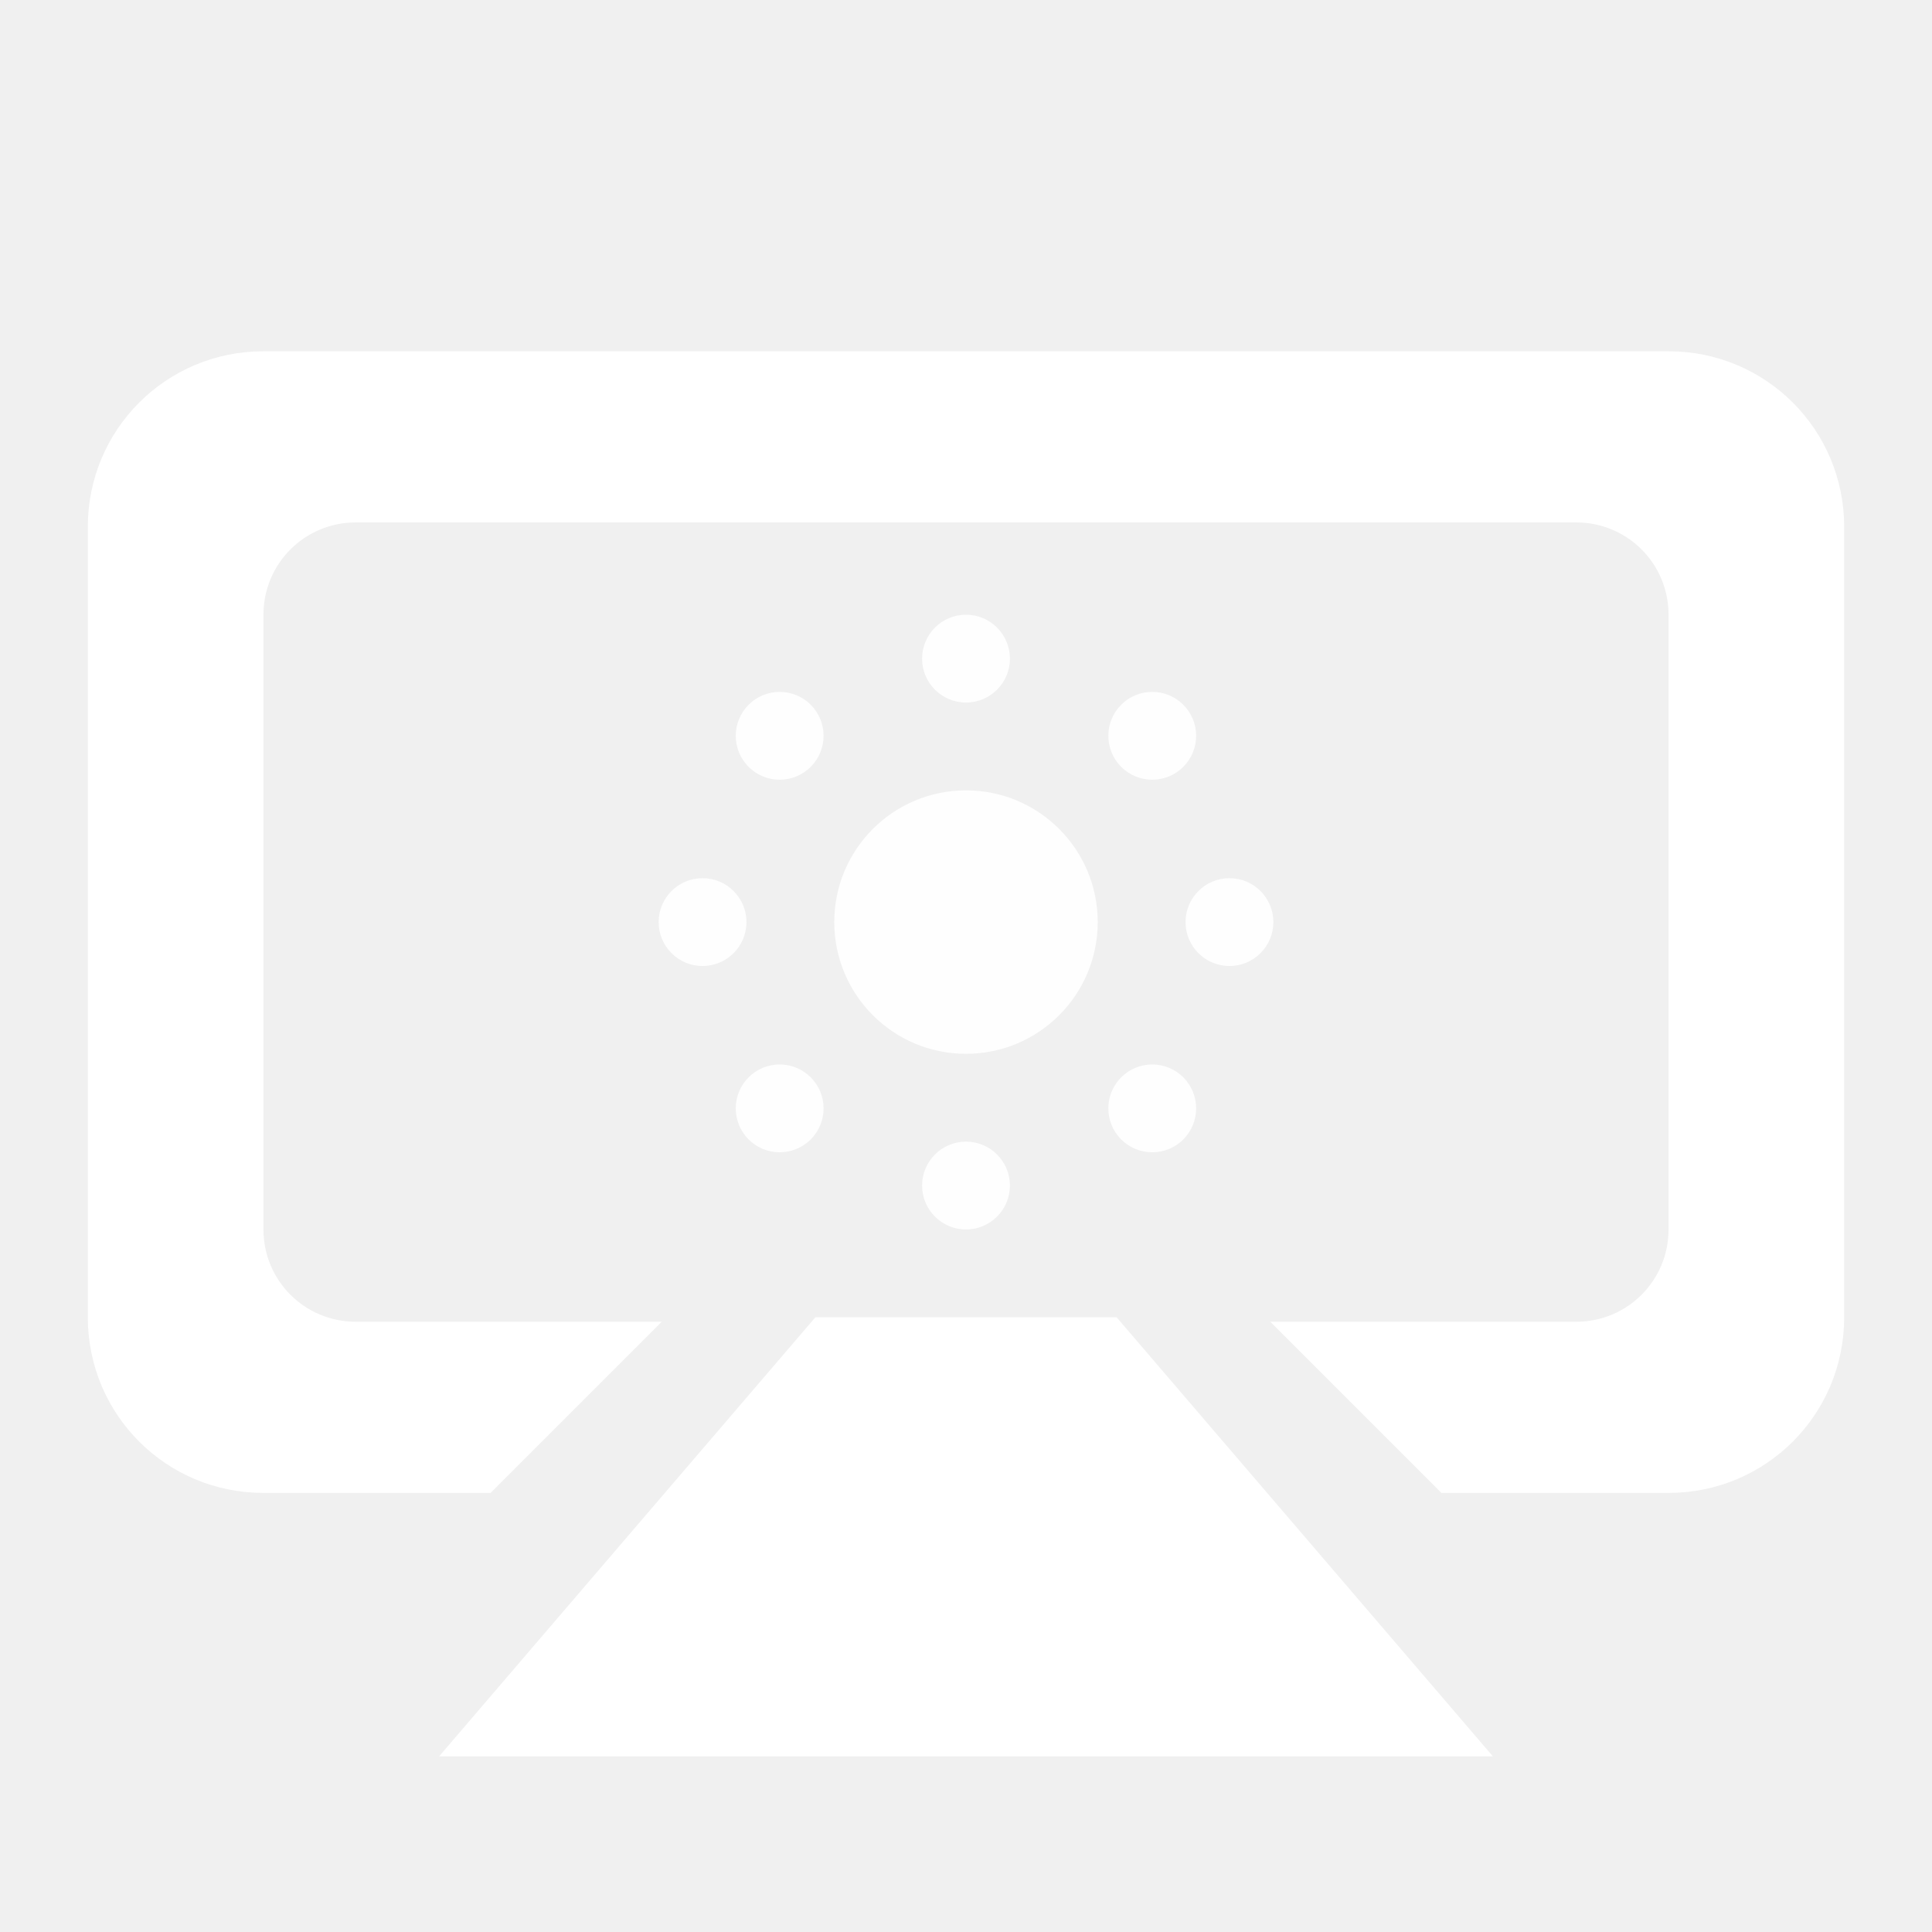
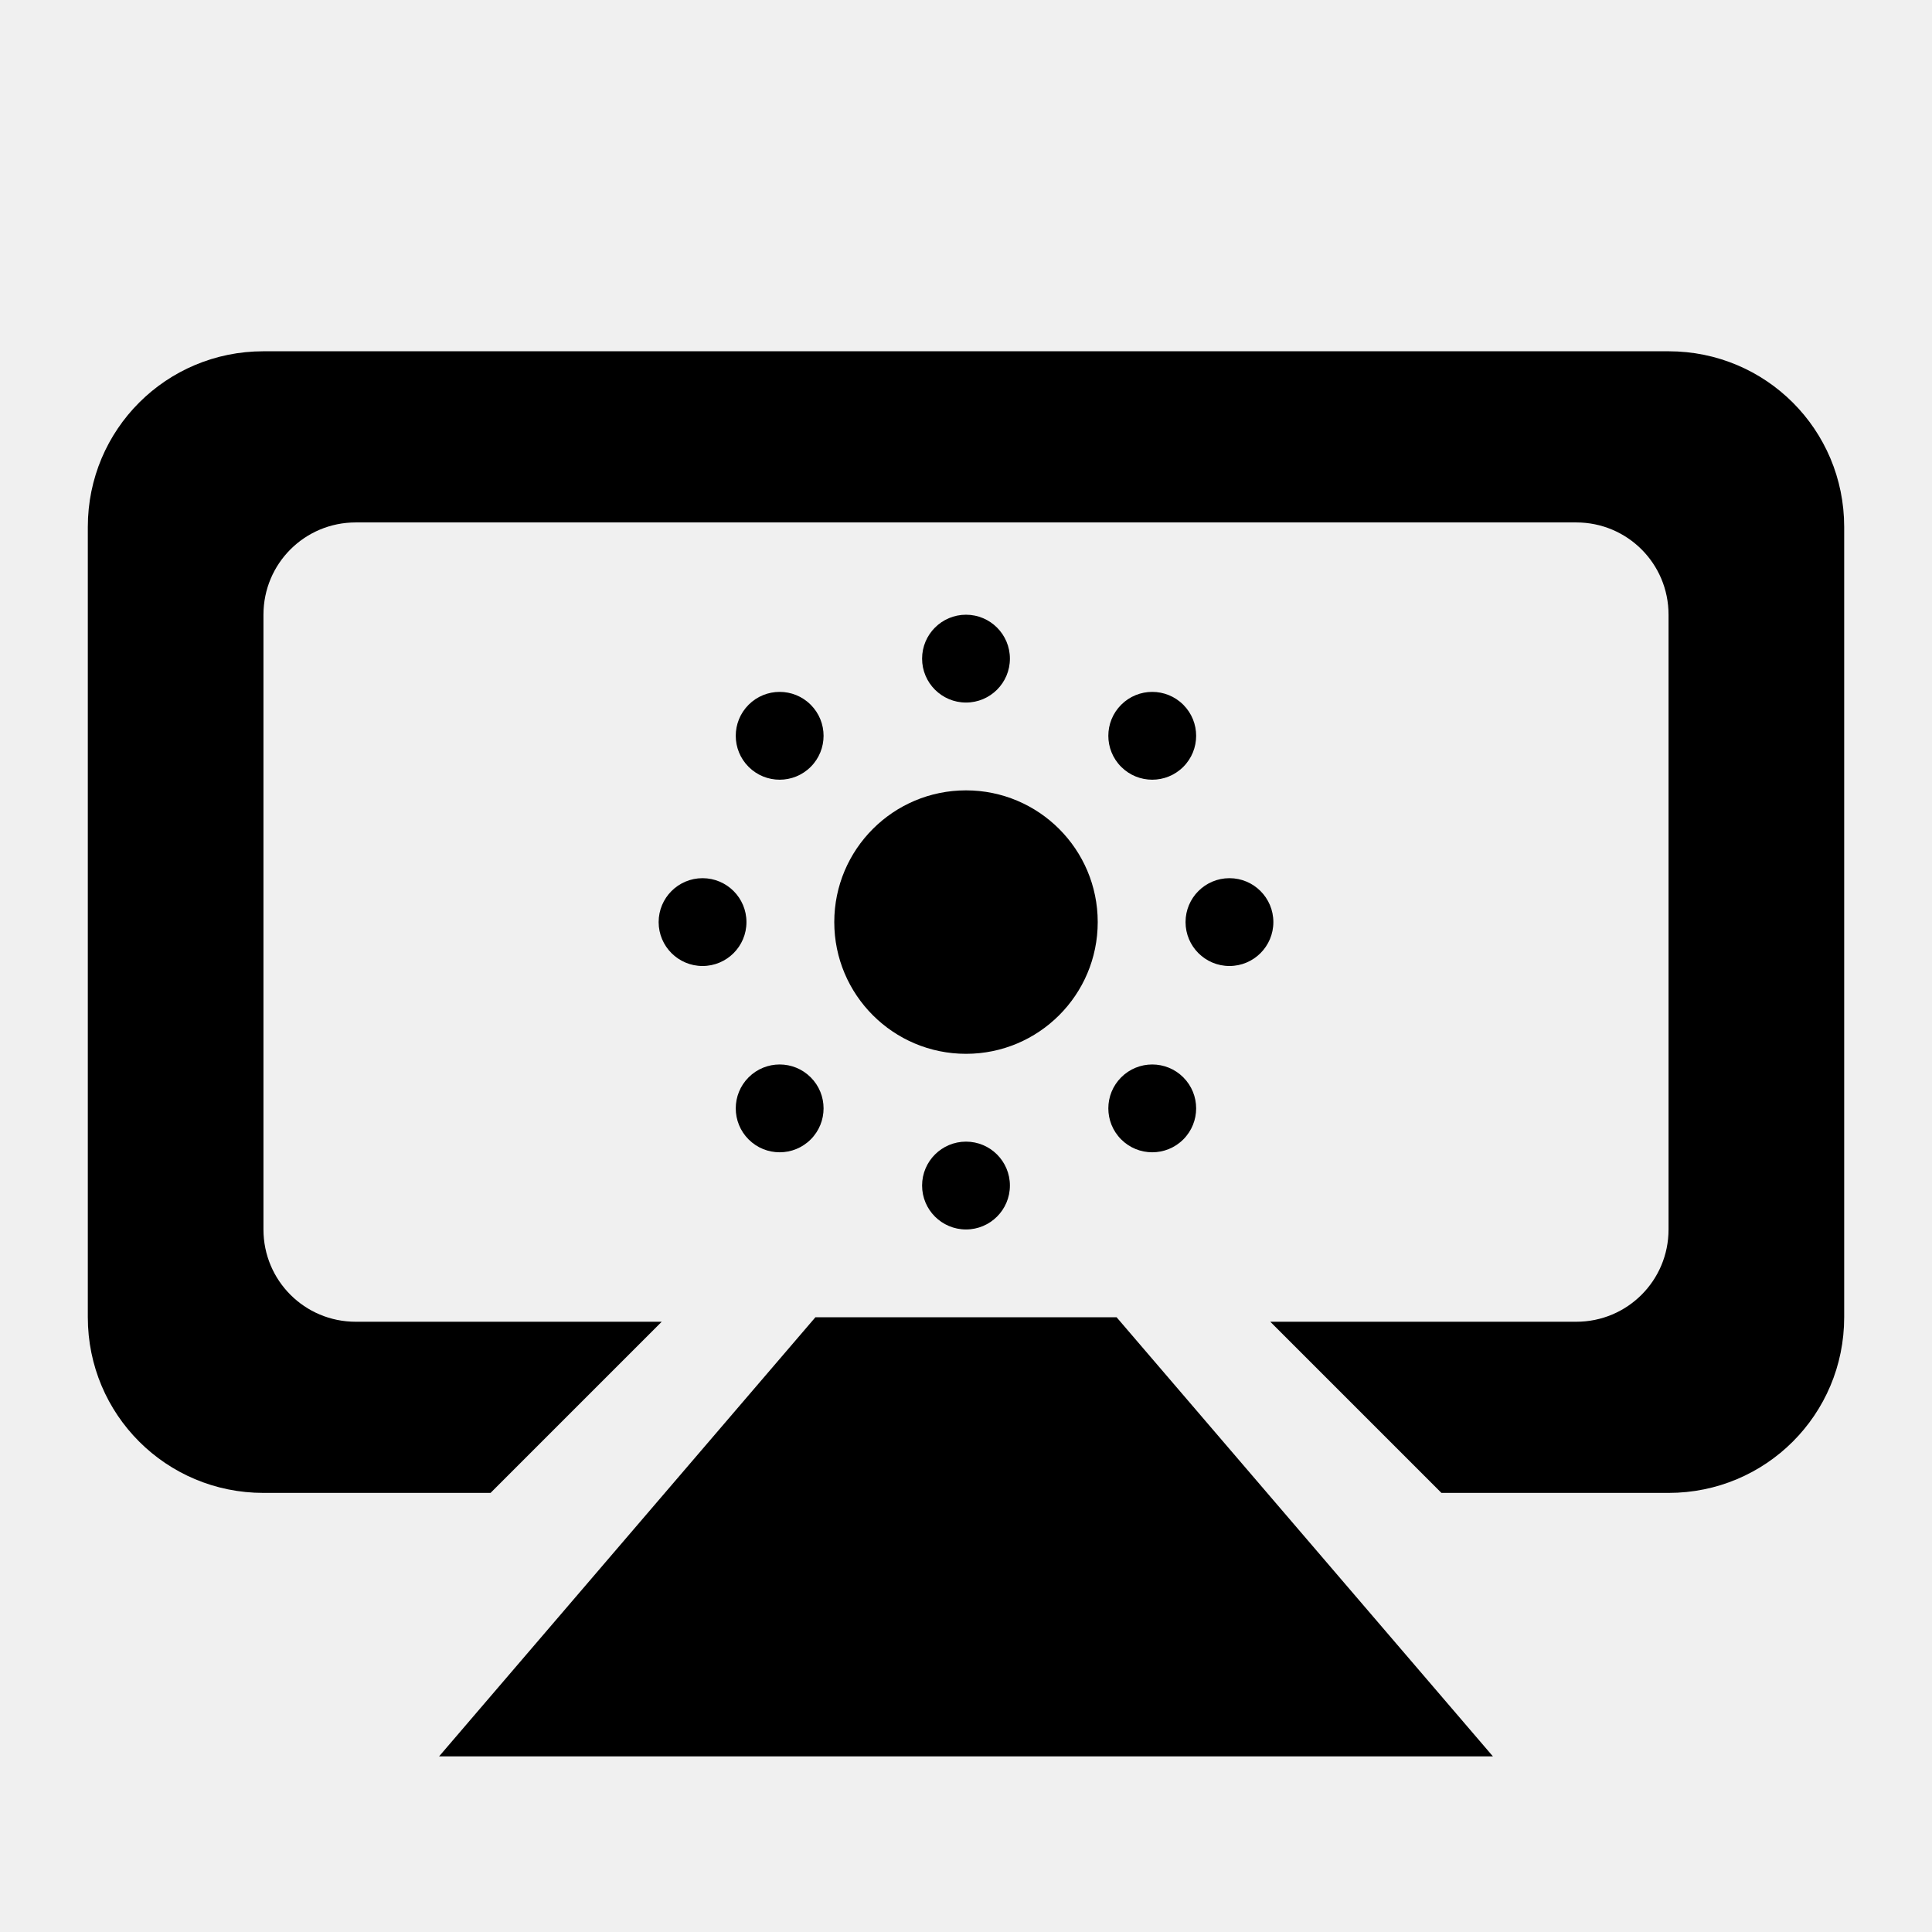
<svg xmlns="http://www.w3.org/2000/svg" id="svg" version="1.1" viewBox="0 0 22 22">
  <defs id="defs9">
    <style id="current-color-scheme" type="text/css">.ColorScheme-Text {
        color:#7B7C7E;
      }
      .ColorScheme-Background{
        color:#EFF0F1;
      }
      .ColorScheme-Highlight{
        color:#3DAEE6;
      }
      .ColorScheme-ViewText {
        color:#7B7C7E;
      }
      .ColorScheme-ViewBackground{
        color:#FCFCFC;
      }
      .ColorScheme-ViewHover {
        color:#3DAEE6;
      }
      .ColorScheme-ViewFocus{
        color:#1E92FF;
      }
      .ColorScheme-ButtonText {
        color:#7B7C7E;
      }
      .ColorScheme-ButtonBackground{
        color:#EFF0F1;
      }
      .ColorScheme-ButtonHover {
        color:#3DAEE6;
      }
      .ColorScheme-ButtonFocus{
        color:#1E92FF;
      }</style>
    <style type="text/css" id="style3">.ColorScheme-Text { color:#dedede; } .ColorScheme-Highlight { color:#5294e2; } .ColorScheme-ButtonBackground { color:#dedede; }</style>
    <style type="text/css" id="style5" />
    <style type="text/css" id="style7">.ColorScheme-Text {
            color:#232629;
        }
        .ColorScheme-Background {
            color:#eff0f1;
        }
        .ColorScheme-ViewBackground {
            color:#fcfcfc;
        }
        .ColorScheme-ButtonFocus {
            color:#3daee9;
        }
        .ColorScheme-PositiveText {
            color:#27ae60;
        }
        .ColorScheme-NeutralText {
            color:#f67400;
        }
        .ColorScheme-NegativeText {
            color:#da4453;
        }</style>
  </defs>
  <g id="22-22-video-display-brightness">
-     <g transform="translate(-39.5,1)" fill="#eaeaea" id="g945" style="fill:#fefefe;fill-opacity:1">
-       <circle cx="50.5" cy="9.5" r="1.5" id="circle927" style="fill:#fefefe;fill-opacity:1" />
-       <rect x="50" y="6" width="1" height="1" ry="0.5" id="rect929" style="fill:#fefefe;fill-opacity:1" />
-       <rect x="50" y="12" width="1" height="1" ry="0.5" id="rect931" style="fill:#fefefe;fill-opacity:1" />
-       <rect transform="rotate(45)" x="41.926" y="-32.491" width="1" height="1" ry="0.5" id="rect933" style="fill:#fefefe;fill-opacity:1" />
-       <rect transform="rotate(45)" x="41.926" y="-26.491" width="1" height="1" ry="0.5" id="rect935" style="fill:#fefefe;fill-opacity:1" />
-       <rect transform="rotate(90)" x="9" y="-54" width="1" height="1" ry="0.5" id="rect937" style="fill:#fefefe;fill-opacity:1" />
-       <rect transform="rotate(90)" x="9" y="-48" width="1" height="1" ry="0.5" id="rect939" style="fill:#fefefe;fill-opacity:1" />
-       <rect transform="rotate(-45)" x="28.491" y="38.926" width="1" height="1" ry="0.5" id="rect941" style="fill:#fefefe;fill-opacity:1" />
-       <rect transform="rotate(-45)" x="28.491" y="44.926" width="1" height="1" ry="0.5" id="rect943" style="fill:#fefefe;fill-opacity:1" />
+     <g transform="translate(-39.5,1)" fill="#eaeaea" id="g945" style="fill:#000000;fill-opacity:1">
+       <circle cx="50.5" cy="9.5" r="1.5" id="circle927" style="fill:#000000;fill-opacity:1" />
+       <rect x="50" y="6" width="1" height="1" ry="0.5" id="rect929" style="fill:#000000;fill-opacity:1" />
+       <rect x="50" y="12" width="1" height="1" ry="0.5" id="rect931" style="fill:#000000;fill-opacity:1" />
+       <rect transform="rotate(45)" x="41.926" y="-32.491" width="1" height="1" ry="0.5" id="rect933" style="fill:#000000;fill-opacity:1" />
+       <rect transform="rotate(45)" x="41.926" y="-26.491" width="1" height="1" ry="0.5" id="rect935" style="fill:#000000;fill-opacity:1" />
+       <rect transform="rotate(90)" x="9" y="-54" width="1" height="1" ry="0.5" id="rect937" style="fill:#000000;fill-opacity:1" />
+       <rect transform="rotate(90)" x="9" y="-48" width="1" height="1" ry="0.5" id="rect939" style="fill:#000000;fill-opacity:1" />
+       <rect transform="rotate(-45)" x="28.491" y="38.926" width="1" height="1" ry="0.5" id="rect941" style="fill:#000000;fill-opacity:1" />
+       <rect transform="rotate(-45)" x="28.491" y="44.926" width="1" height="1" ry="0.5" id="rect943" style="fill:#000000;fill-opacity:1" />
    </g>
    <rect id="rect23" transform="scale(-1,1)" x="-22" width="22" height="22" y="0" style="color:#bebebe;opacity:0;stroke-width:2" />
-     <path id="path1291" style="color:#31363b;fill:#ffffff;fill-opacity:1;fill-rule:evenodd;stroke:none;stroke-width:1.62px;stroke-linecap:butt;stroke-linejoin:miter;stroke-opacity:1" d="M 9.285 15 L 5 20 L 17 20 L 12.715 15 L 9.285 15 z " />
-     <path style="fill:#ffffff;fill-opacity:1;stroke-width:1.054" d="M 3,4 C 1.892,4 1,4.892 1,6 v 9 c 0,1.108 0.892,2 2,2 H 5.586 L 7.535,15.051 H 4.051 C 3.469,15.051 3,14.582 3,14 V 7 C 3,6.418 3.469,5.949 4.051,5.949 H 17.949 C 18.531,5.949 19,6.418 19,7 v 7 c 0,0.582 -0.469,1.051 -1.051,1.051 H 14.465 L 16.414,17 H 19 c 1.108,0 2,-0.892 2,-2 V 6 C 21,4.892 20.108,4 19,4 Z M 10.363,15.051 8.414,17 h 5.172 l -1.949,-1.949 z" id="rect1293" />
+     <path id="path1291" style="color:#31363b;fill:#000000;fill-opacity:1;fill-rule:evenodd;stroke:none;stroke-width:1.62px;stroke-linecap:butt;stroke-linejoin:miter;stroke-opacity:1" d="M 9.285 15 L 5 20 L 17 20 L 12.715 15 L 9.285 15 z " />
+     <path style="fill:#000000;fill-opacity:1;stroke-width:1.054" d="M 3,4 C 1.892,4 1,4.892 1,6 v 9 c 0,1.108 0.892,2 2,2 H 5.586 L 7.535,15.051 H 4.051 C 3.469,15.051 3,14.582 3,14 V 7 C 3,6.418 3.469,5.949 4.051,5.949 H 17.949 C 18.531,5.949 19,6.418 19,7 v 7 c 0,0.582 -0.469,1.051 -1.051,1.051 H 14.465 L 16.414,17 H 19 c 1.108,0 2,-0.892 2,-2 V 6 C 21,4.892 20.108,4 19,4 Z M 10.363,15.051 8.414,17 h 5.172 l -1.949,-1.949 z" id="rect1293" />
  </g>
  <g id="video-display-brightness">
    <rect x="-5" y="-34" width="32" height="32" fill-opacity="0" id="rect13" />
-     <g transform="translate(-42.5)" fill="#eaeaea" id="g1102" style="fill:#fefefe;fill-opacity:1">
-       <g transform="translate(-0.5)" id="g1084" style="fill:#fefefe;fill-opacity:1">
-         <path d="m 55.23,-22.733 a 3,3 0 0 1 0.27,1.233 3,3 0 0 1 -3,3 3,3 0 0 1 -1.23,-0.267 3,3 0 0 0 2.731,1.767 3,3 0 0 0 3,-3 3,3 0 0 0 -1.77,-2.733 z" id="path1080" style="fill:#fefefe;fill-opacity:1" />
-         <path style="color:#000000;font-style:normal;font-variant:normal;font-weight:normal;font-stretch:normal;font-size:medium;line-height:normal;font-family:sans-serif;font-variant-ligatures:normal;font-variant-position:normal;font-variant-caps:normal;font-variant-numeric:normal;font-variant-alternates:normal;font-variant-east-asian:normal;font-feature-settings:normal;font-variation-settings:normal;text-indent:0;text-align:start;text-decoration:none;text-decoration-line:none;text-decoration-style:solid;text-decoration-color:#000000;letter-spacing:normal;word-spacing:normal;text-transform:none;writing-mode:lr-tb;direction:ltr;text-orientation:mixed;dominant-baseline:auto;baseline-shift:baseline;text-anchor:start;white-space:normal;shape-padding:0;shape-margin:0;inline-size:0;clip-rule:nonzero;display:inline;overflow:visible;visibility:visible;opacity:1;isolation:auto;mix-blend-mode:normal;color-interpolation:sRGB;color-interpolation-filters:linearRGB;solid-color:#000000;solid-opacity:1;vector-effect:none;fill:#fefefe;fill-opacity:1;fill-rule:nonzero;stroke:none;stroke-width:1;stroke-linecap:butt;stroke-linejoin:miter;stroke-miterlimit:4;stroke-dasharray:none;stroke-dashoffset:0;stroke-opacity:1;color-rendering:auto;image-rendering:auto;shape-rendering:auto;text-rendering:auto;enable-background:accumulate;stop-color:#000000;stop-opacity:1" d="m 54,-23 c -1.657,0 -3,1.343 -3,3 0,1.657 1.343,3 3,3 1.657,0 3,-1.343 3,-3 0,-1.657 -1.343,-3 -3,-3 z m 0,0.75 c 1.243,0 2.25,1.007 2.25,2.25 0,1.243 -1.007,2.25 -2.25,2.25 -1.243,0 -2.25,-1.007 -2.25,-2.25 0,-1.243 1.007,-2.25 2.25,-2.25 z" id="path1082" />
+     <g transform="translate(-42.5)" fill="#eaeaea" id="g1102" style="fill:#000000;fill-opacity:1">
+       <g transform="translate(-0.5)" id="g1084" style="fill:#000000;fill-opacity:1">
+         <path d="m 55.23,-22.733 a 3,3 0 0 1 0.27,1.233 3,3 0 0 1 -3,3 3,3 0 0 1 -1.23,-0.267 3,3 0 0 0 2.731,1.767 3,3 0 0 0 3,-3 3,3 0 0 0 -1.77,-2.733 z" id="path1080" style="fill:#000000;fill-opacity:1" />
+         <path style="color:#000000;font-style:normal;font-variant:normal;font-weight:normal;font-stretch:normal;font-size:medium;line-height:normal;font-family:sans-serif;font-variant-ligatures:normal;font-variant-position:normal;font-variant-caps:normal;font-variant-numeric:normal;font-variant-alternates:normal;font-variant-east-asian:normal;font-feature-settings:normal;font-variation-settings:normal;text-indent:0;text-align:start;text-decoration:none;text-decoration-line:none;text-decoration-style:solid;text-decoration-color:#000000;letter-spacing:normal;word-spacing:normal;text-transform:none;writing-mode:lr-tb;direction:ltr;text-orientation:mixed;dominant-baseline:auto;baseline-shift:baseline;text-anchor:start;white-space:normal;shape-padding:0;shape-margin:0;inline-size:0;clip-rule:nonzero;display:inline;overflow:visible;visibility:visible;opacity:1;isolation:auto;mix-blend-mode:normal;color-interpolation:sRGB;color-interpolation-filters:linearRGB;solid-color:#000000;solid-opacity:1;vector-effect:none;fill:#000000;fill-opacity:1;fill-rule:nonzero;stroke:none;stroke-width:1;stroke-linecap:butt;stroke-linejoin:miter;stroke-miterlimit:4;stroke-dasharray:none;stroke-dashoffset:0;stroke-opacity:1;color-rendering:auto;image-rendering:auto;shape-rendering:auto;text-rendering:auto;enable-background:accumulate;stop-color:#000000;stop-opacity:1" d="m 54,-23 c -1.657,0 -3,1.343 -3,3 0,1.657 1.343,3 3,3 1.657,0 3,-1.343 3,-3 0,-1.657 -1.343,-3 -3,-3 z m 0,0.75 c 1.243,0 2.25,1.007 2.25,2.25 0,1.243 -1.007,2.25 -2.25,2.25 -1.243,0 -2.25,-1.007 -2.25,-2.25 0,-1.243 1.007,-2.25 2.25,-2.25 z" id="path1082" />
      </g>
-       <path style="color:#000000;font-style:normal;font-variant:normal;font-weight:normal;font-stretch:normal;font-size:medium;line-height:normal;font-family:sans-serif;font-variant-ligatures:normal;font-variant-position:normal;font-variant-caps:normal;font-variant-numeric:normal;font-variant-alternates:normal;font-variant-east-asian:normal;font-feature-settings:normal;font-variation-settings:normal;text-indent:0;text-align:start;text-decoration:none;text-decoration-line:none;text-decoration-style:solid;text-decoration-color:#000000;letter-spacing:normal;word-spacing:normal;text-transform:none;writing-mode:lr-tb;direction:ltr;text-orientation:mixed;dominant-baseline:auto;baseline-shift:baseline;text-anchor:start;white-space:normal;shape-padding:0;shape-margin:0;inline-size:0;clip-rule:nonzero;display:inline;overflow:visible;visibility:visible;opacity:1;isolation:auto;mix-blend-mode:normal;color-interpolation:sRGB;color-interpolation-filters:linearRGB;solid-color:#000000;solid-opacity:1;vector-effect:none;fill:#fefefe;fill-opacity:1;fill-rule:nonzero;stroke:none;stroke-width:1;stroke-linecap:butt;stroke-linejoin:miter;stroke-miterlimit:4;stroke-dasharray:none;stroke-dashoffset:0;stroke-opacity:1;color-rendering:auto;image-rendering:auto;shape-rendering:auto;text-rendering:auto;enable-background:accumulate;stop-color:#000000;stop-opacity:1" d="m 53.5,-26 c 0.277,0 0.5,0.223 0.5,0.5 v 1 c 0,0.277 -0.223,0.5 -0.5,0.5 -0.277,0 -0.5,-0.223 -0.5,-0.5 v -1 c 0,-0.277 0.223,-0.5 0.5,-0.5 z" id="path1086" />
-       <path style="color:#000000;font-style:normal;font-variant:normal;font-weight:normal;font-stretch:normal;font-size:medium;line-height:normal;font-family:sans-serif;font-variant-ligatures:normal;font-variant-position:normal;font-variant-caps:normal;font-variant-numeric:normal;font-variant-alternates:normal;font-variant-east-asian:normal;font-feature-settings:normal;font-variation-settings:normal;text-indent:0;text-align:start;text-decoration:none;text-decoration-line:none;text-decoration-style:solid;text-decoration-color:#000000;letter-spacing:normal;word-spacing:normal;text-transform:none;writing-mode:lr-tb;direction:ltr;text-orientation:mixed;dominant-baseline:auto;baseline-shift:baseline;text-anchor:start;white-space:normal;shape-padding:0;shape-margin:0;inline-size:0;clip-rule:nonzero;display:inline;overflow:visible;visibility:visible;opacity:1;isolation:auto;mix-blend-mode:normal;color-interpolation:sRGB;color-interpolation-filters:linearRGB;solid-color:#000000;solid-opacity:1;vector-effect:none;fill:#fefefe;fill-opacity:1;fill-rule:nonzero;stroke:none;stroke-width:1;stroke-linecap:butt;stroke-linejoin:miter;stroke-miterlimit:4;stroke-dasharray:none;stroke-dashoffset:0;stroke-opacity:1;color-rendering:auto;image-rendering:auto;shape-rendering:auto;text-rendering:auto;enable-background:accumulate;stop-color:#000000;stop-opacity:1" d="m 53.5,-16 c 0.277,0 0.5,0.223 0.5,0.5 v 1 c 0,0.277 -0.223,0.5 -0.5,0.5 -0.277,0 -0.5,-0.223 -0.5,-0.5 v -1 c 0,-0.277 0.223,-0.5 0.5,-0.5 z" id="path1088" />
-       <path style="color:#000000;font-style:normal;font-variant:normal;font-weight:normal;font-stretch:normal;font-size:medium;line-height:normal;font-family:sans-serif;font-variant-ligatures:normal;font-variant-position:normal;font-variant-caps:normal;font-variant-numeric:normal;font-variant-alternates:normal;font-variant-east-asian:normal;font-feature-settings:normal;font-variation-settings:normal;text-indent:0;text-align:start;text-decoration:none;text-decoration-line:none;text-decoration-style:solid;text-decoration-color:#000000;letter-spacing:normal;word-spacing:normal;text-transform:none;writing-mode:lr-tb;direction:ltr;text-orientation:mixed;dominant-baseline:auto;baseline-shift:baseline;text-anchor:start;white-space:normal;shape-padding:0;shape-margin:0;inline-size:0;clip-rule:nonzero;display:inline;overflow:visible;visibility:visible;opacity:1;isolation:auto;mix-blend-mode:normal;color-interpolation:sRGB;color-interpolation-filters:linearRGB;solid-color:#000000;solid-opacity:1;vector-effect:none;fill:#fefefe;fill-opacity:1;fill-rule:nonzero;stroke:none;stroke-width:1;stroke-linecap:butt;stroke-linejoin:miter;stroke-miterlimit:4;stroke-dasharray:none;stroke-dashoffset:0;stroke-opacity:1;color-rendering:auto;image-rendering:auto;shape-rendering:auto;text-rendering:auto;enable-background:accumulate;stop-color:#000000;stop-opacity:1" d="m 23.688,-57.972 c 0.277,0 0.5,0.223 0.5,0.5 v 1 c 0,0.277 -0.223,0.5 -0.5,0.5 -0.277,0 -0.5,-0.223 -0.5,-0.5 v -1 c 0,-0.277 0.223,-0.5 0.5,-0.5 z" id="path1090" transform="rotate(45)" />
-       <path style="color:#000000;font-style:normal;font-variant:normal;font-weight:normal;font-stretch:normal;font-size:medium;line-height:normal;font-family:sans-serif;font-variant-ligatures:normal;font-variant-position:normal;font-variant-caps:normal;font-variant-numeric:normal;font-variant-alternates:normal;font-variant-east-asian:normal;font-feature-settings:normal;font-variation-settings:normal;text-indent:0;text-align:start;text-decoration:none;text-decoration-line:none;text-decoration-style:solid;text-decoration-color:#000000;letter-spacing:normal;word-spacing:normal;text-transform:none;writing-mode:lr-tb;direction:ltr;text-orientation:mixed;dominant-baseline:auto;baseline-shift:baseline;text-anchor:start;white-space:normal;shape-padding:0;shape-margin:0;inline-size:0;clip-rule:nonzero;display:inline;overflow:visible;visibility:visible;opacity:1;isolation:auto;mix-blend-mode:normal;color-interpolation:sRGB;color-interpolation-filters:linearRGB;solid-color:#000000;solid-opacity:1;vector-effect:none;fill:#fefefe;fill-opacity:1;fill-rule:nonzero;stroke:none;stroke-width:1;stroke-linecap:butt;stroke-linejoin:miter;stroke-miterlimit:4;stroke-dasharray:none;stroke-dashoffset:0;stroke-opacity:1;color-rendering:auto;image-rendering:auto;shape-rendering:auto;text-rendering:auto;enable-background:accumulate;stop-color:#000000;stop-opacity:1" d="m 23.688,-47.972 c 0.277,0 0.5,0.223 0.5,0.5 v 1 c 0,0.277 -0.223,0.5 -0.5,0.5 -0.277,0 -0.5,-0.223 -0.5,-0.5 v -1 c 0,-0.277 0.223,-0.5 0.5,-0.5 z" id="path1092" transform="rotate(45)" />
-       <path style="color:#000000;font-style:normal;font-variant:normal;font-weight:normal;font-stretch:normal;font-size:medium;line-height:normal;font-family:sans-serif;font-variant-ligatures:normal;font-variant-position:normal;font-variant-caps:normal;font-variant-numeric:normal;font-variant-alternates:normal;font-variant-east-asian:normal;font-feature-settings:normal;font-variation-settings:normal;text-indent:0;text-align:start;text-decoration:none;text-decoration-line:none;text-decoration-style:solid;text-decoration-color:#000000;letter-spacing:normal;word-spacing:normal;text-transform:none;writing-mode:lr-tb;direction:ltr;text-orientation:mixed;dominant-baseline:auto;baseline-shift:baseline;text-anchor:start;white-space:normal;shape-padding:0;shape-margin:0;inline-size:0;clip-rule:nonzero;display:inline;overflow:visible;visibility:visible;opacity:1;isolation:auto;mix-blend-mode:normal;color-interpolation:sRGB;color-interpolation-filters:linearRGB;solid-color:#000000;solid-opacity:1;vector-effect:none;fill:#fefefe;fill-opacity:1;fill-rule:nonzero;stroke:none;stroke-width:1;stroke-linecap:butt;stroke-linejoin:miter;stroke-miterlimit:4;stroke-dasharray:none;stroke-dashoffset:0;stroke-opacity:1;color-rendering:auto;image-rendering:auto;shape-rendering:auto;text-rendering:auto;enable-background:accumulate;stop-color:#000000;stop-opacity:1" d="m -20,-59.5 c 0.277,0 0.5,0.223 0.5,0.5 v 1 c 0,0.277 -0.223,0.5 -0.5,0.5 -0.277,0 -0.5,-0.223 -0.5,-0.5 v -1 c 0,-0.277 0.223,-0.5 0.5,-0.5 z" id="path1094" transform="rotate(90)" />
-       <path style="color:#000000;font-style:normal;font-variant:normal;font-weight:normal;font-stretch:normal;font-size:medium;line-height:normal;font-family:sans-serif;font-variant-ligatures:normal;font-variant-position:normal;font-variant-caps:normal;font-variant-numeric:normal;font-variant-alternates:normal;font-variant-east-asian:normal;font-feature-settings:normal;font-variation-settings:normal;text-indent:0;text-align:start;text-decoration:none;text-decoration-line:none;text-decoration-style:solid;text-decoration-color:#000000;letter-spacing:normal;word-spacing:normal;text-transform:none;writing-mode:lr-tb;direction:ltr;text-orientation:mixed;dominant-baseline:auto;baseline-shift:baseline;text-anchor:start;white-space:normal;shape-padding:0;shape-margin:0;inline-size:0;clip-rule:nonzero;display:inline;overflow:visible;visibility:visible;opacity:1;isolation:auto;mix-blend-mode:normal;color-interpolation:sRGB;color-interpolation-filters:linearRGB;solid-color:#000000;solid-opacity:1;vector-effect:none;fill:#fefefe;fill-opacity:1;fill-rule:nonzero;stroke:none;stroke-width:1;stroke-linecap:butt;stroke-linejoin:miter;stroke-miterlimit:4;stroke-dasharray:none;stroke-dashoffset:0;stroke-opacity:1;color-rendering:auto;image-rendering:auto;shape-rendering:auto;text-rendering:auto;enable-background:accumulate;stop-color:#000000;stop-opacity:1" d="m -20,-49.5 c 0.277,0 0.5,0.223 0.5,0.5 v 1 c 0,0.277 -0.223,0.5 -0.5,0.5 -0.277,0 -0.5,-0.223 -0.5,-0.5 v -1 c 0,-0.277 0.223,-0.5 0.5,-0.5 z" id="path1096" transform="rotate(90)" />
-       <path style="color:#000000;font-style:normal;font-variant:normal;font-weight:normal;font-stretch:normal;font-size:medium;line-height:normal;font-family:sans-serif;font-variant-ligatures:normal;font-variant-position:normal;font-variant-caps:normal;font-variant-numeric:normal;font-variant-alternates:normal;font-variant-east-asian:normal;font-feature-settings:normal;font-variation-settings:normal;text-indent:0;text-align:start;text-decoration:none;text-decoration-line:none;text-decoration-style:solid;text-decoration-color:#000000;letter-spacing:normal;word-spacing:normal;text-transform:none;writing-mode:lr-tb;direction:ltr;text-orientation:mixed;dominant-baseline:auto;baseline-shift:baseline;text-anchor:start;white-space:normal;shape-padding:0;shape-margin:0;inline-size:0;clip-rule:nonzero;display:inline;overflow:visible;visibility:visible;opacity:1;isolation:auto;mix-blend-mode:normal;color-interpolation:sRGB;color-interpolation-filters:linearRGB;solid-color:#000000;solid-opacity:1;vector-effect:none;fill:#fefefe;fill-opacity:1;fill-rule:nonzero;stroke:none;stroke-width:1;stroke-linecap:butt;stroke-linejoin:miter;stroke-miterlimit:4;stroke-dasharray:none;stroke-dashoffset:0;stroke-opacity:1;color-rendering:auto;image-rendering:auto;shape-rendering:auto;text-rendering:auto;enable-background:accumulate;stop-color:#000000;stop-opacity:1" d="m -51.972,-29.688 c 0.277,0 0.5,0.223 0.5,0.5 v 1 c 0,0.277 -0.223,0.5 -0.5,0.5 -0.277,0 -0.5,-0.223 -0.5,-0.5 v -1 c 0,-0.277 0.223,-0.5 0.5,-0.5 z" id="path1098" transform="rotate(135)" />
-       <path style="color:#000000;font-style:normal;font-variant:normal;font-weight:normal;font-stretch:normal;font-size:medium;line-height:normal;font-family:sans-serif;font-variant-ligatures:normal;font-variant-position:normal;font-variant-caps:normal;font-variant-numeric:normal;font-variant-alternates:normal;font-variant-east-asian:normal;font-feature-settings:normal;font-variation-settings:normal;text-indent:0;text-align:start;text-decoration:none;text-decoration-line:none;text-decoration-style:solid;text-decoration-color:#000000;letter-spacing:normal;word-spacing:normal;text-transform:none;writing-mode:lr-tb;direction:ltr;text-orientation:mixed;dominant-baseline:auto;baseline-shift:baseline;text-anchor:start;white-space:normal;shape-padding:0;shape-margin:0;inline-size:0;clip-rule:nonzero;display:inline;overflow:visible;visibility:visible;opacity:1;isolation:auto;mix-blend-mode:normal;color-interpolation:sRGB;color-interpolation-filters:linearRGB;solid-color:#000000;solid-opacity:1;vector-effect:none;fill:#fefefe;fill-opacity:1;fill-rule:nonzero;stroke:none;stroke-width:1;stroke-linecap:butt;stroke-linejoin:miter;stroke-miterlimit:4;stroke-dasharray:none;stroke-dashoffset:0;stroke-opacity:1;color-rendering:auto;image-rendering:auto;shape-rendering:auto;text-rendering:auto;enable-background:accumulate;stop-color:#000000;stop-opacity:1" d="m -51.972,-19.688 c 0.277,0 0.5,0.223 0.5,0.5 v 1 c 0,0.277 -0.223,0.5 -0.5,0.5 -0.277,0 -0.5,-0.223 -0.5,-0.5 v -1 c 0,-0.277 0.223,-0.5 0.5,-0.5 z" id="path1100" transform="rotate(135)" />
+       <path style="color:#000000;font-style:normal;font-variant:normal;font-weight:normal;font-stretch:normal;font-size:medium;line-height:normal;font-family:sans-serif;font-variant-ligatures:normal;font-variant-position:normal;font-variant-caps:normal;font-variant-numeric:normal;font-variant-alternates:normal;font-variant-east-asian:normal;font-feature-settings:normal;font-variation-settings:normal;text-indent:0;text-align:start;text-decoration:none;text-decoration-line:none;text-decoration-style:solid;text-decoration-color:#000000;letter-spacing:normal;word-spacing:normal;text-transform:none;writing-mode:lr-tb;direction:ltr;text-orientation:mixed;dominant-baseline:auto;baseline-shift:baseline;text-anchor:start;white-space:normal;shape-padding:0;shape-margin:0;inline-size:0;clip-rule:nonzero;display:inline;overflow:visible;visibility:visible;opacity:1;isolation:auto;mix-blend-mode:normal;color-interpolation:sRGB;color-interpolation-filters:linearRGB;solid-color:#000000;solid-opacity:1;vector-effect:none;fill:#000000;fill-opacity:1;fill-rule:nonzero;stroke:none;stroke-width:1;stroke-linecap:butt;stroke-linejoin:miter;stroke-miterlimit:4;stroke-dasharray:none;stroke-dashoffset:0;stroke-opacity:1;color-rendering:auto;image-rendering:auto;shape-rendering:auto;text-rendering:auto;enable-background:accumulate;stop-color:#000000;stop-opacity:1" d="m 53.5,-26 c 0.277,0 0.5,0.223 0.5,0.5 v 1 c 0,0.277 -0.223,0.5 -0.5,0.5 -0.277,0 -0.5,-0.223 -0.5,-0.5 v -1 c 0,-0.277 0.223,-0.5 0.5,-0.5 z" id="path1086" />
+       <path style="color:#000000;font-style:normal;font-variant:normal;font-weight:normal;font-stretch:normal;font-size:medium;line-height:normal;font-family:sans-serif;font-variant-ligatures:normal;font-variant-position:normal;font-variant-caps:normal;font-variant-numeric:normal;font-variant-alternates:normal;font-variant-east-asian:normal;font-feature-settings:normal;font-variation-settings:normal;text-indent:0;text-align:start;text-decoration:none;text-decoration-line:none;text-decoration-style:solid;text-decoration-color:#000000;letter-spacing:normal;word-spacing:normal;text-transform:none;writing-mode:lr-tb;direction:ltr;text-orientation:mixed;dominant-baseline:auto;baseline-shift:baseline;text-anchor:start;white-space:normal;shape-padding:0;shape-margin:0;inline-size:0;clip-rule:nonzero;display:inline;overflow:visible;visibility:visible;opacity:1;isolation:auto;mix-blend-mode:normal;color-interpolation:sRGB;color-interpolation-filters:linearRGB;solid-color:#000000;solid-opacity:1;vector-effect:none;fill:#000000;fill-opacity:1;fill-rule:nonzero;stroke:none;stroke-width:1;stroke-linecap:butt;stroke-linejoin:miter;stroke-miterlimit:4;stroke-dasharray:none;stroke-dashoffset:0;stroke-opacity:1;color-rendering:auto;image-rendering:auto;shape-rendering:auto;text-rendering:auto;enable-background:accumulate;stop-color:#000000;stop-opacity:1" d="m 53.5,-16 c 0.277,0 0.5,0.223 0.5,0.5 v 1 c 0,0.277 -0.223,0.5 -0.5,0.5 -0.277,0 -0.5,-0.223 -0.5,-0.5 v -1 c 0,-0.277 0.223,-0.5 0.5,-0.5 z" id="path1088" />
+       <path style="color:#000000;font-style:normal;font-variant:normal;font-weight:normal;font-stretch:normal;font-size:medium;line-height:normal;font-family:sans-serif;font-variant-ligatures:normal;font-variant-position:normal;font-variant-caps:normal;font-variant-numeric:normal;font-variant-alternates:normal;font-variant-east-asian:normal;font-feature-settings:normal;font-variation-settings:normal;text-indent:0;text-align:start;text-decoration:none;text-decoration-line:none;text-decoration-style:solid;text-decoration-color:#000000;letter-spacing:normal;word-spacing:normal;text-transform:none;writing-mode:lr-tb;direction:ltr;text-orientation:mixed;dominant-baseline:auto;baseline-shift:baseline;text-anchor:start;white-space:normal;shape-padding:0;shape-margin:0;inline-size:0;clip-rule:nonzero;display:inline;overflow:visible;visibility:visible;opacity:1;isolation:auto;mix-blend-mode:normal;color-interpolation:sRGB;color-interpolation-filters:linearRGB;solid-color:#000000;solid-opacity:1;vector-effect:none;fill:#000000;fill-opacity:1;fill-rule:nonzero;stroke:none;stroke-width:1;stroke-linecap:butt;stroke-linejoin:miter;stroke-miterlimit:4;stroke-dasharray:none;stroke-dashoffset:0;stroke-opacity:1;color-rendering:auto;image-rendering:auto;shape-rendering:auto;text-rendering:auto;enable-background:accumulate;stop-color:#000000;stop-opacity:1" d="m 23.688,-57.972 c 0.277,0 0.5,0.223 0.5,0.5 v 1 c 0,0.277 -0.223,0.5 -0.5,0.5 -0.277,0 -0.5,-0.223 -0.5,-0.5 v -1 c 0,-0.277 0.223,-0.5 0.5,-0.5 z" id="path1090" transform="rotate(45)" />
+       <path style="color:#000000;font-style:normal;font-variant:normal;font-weight:normal;font-stretch:normal;font-size:medium;line-height:normal;font-family:sans-serif;font-variant-ligatures:normal;font-variant-position:normal;font-variant-caps:normal;font-variant-numeric:normal;font-variant-alternates:normal;font-variant-east-asian:normal;font-feature-settings:normal;font-variation-settings:normal;text-indent:0;text-align:start;text-decoration:none;text-decoration-line:none;text-decoration-style:solid;text-decoration-color:#000000;letter-spacing:normal;word-spacing:normal;text-transform:none;writing-mode:lr-tb;direction:ltr;text-orientation:mixed;dominant-baseline:auto;baseline-shift:baseline;text-anchor:start;white-space:normal;shape-padding:0;shape-margin:0;inline-size:0;clip-rule:nonzero;display:inline;overflow:visible;visibility:visible;opacity:1;isolation:auto;mix-blend-mode:normal;color-interpolation:sRGB;color-interpolation-filters:linearRGB;solid-color:#000000;solid-opacity:1;vector-effect:none;fill:#000000;fill-opacity:1;fill-rule:nonzero;stroke:none;stroke-width:1;stroke-linecap:butt;stroke-linejoin:miter;stroke-miterlimit:4;stroke-dasharray:none;stroke-dashoffset:0;stroke-opacity:1;color-rendering:auto;image-rendering:auto;shape-rendering:auto;text-rendering:auto;enable-background:accumulate;stop-color:#000000;stop-opacity:1" d="m 23.688,-47.972 c 0.277,0 0.5,0.223 0.5,0.5 v 1 c 0,0.277 -0.223,0.5 -0.5,0.5 -0.277,0 -0.5,-0.223 -0.5,-0.5 v -1 c 0,-0.277 0.223,-0.5 0.5,-0.5 z" id="path1092" transform="rotate(45)" />
+       <path style="color:#000000;font-style:normal;font-variant:normal;font-weight:normal;font-stretch:normal;font-size:medium;line-height:normal;font-family:sans-serif;font-variant-ligatures:normal;font-variant-position:normal;font-variant-caps:normal;font-variant-numeric:normal;font-variant-alternates:normal;font-variant-east-asian:normal;font-feature-settings:normal;font-variation-settings:normal;text-indent:0;text-align:start;text-decoration:none;text-decoration-line:none;text-decoration-style:solid;text-decoration-color:#000000;letter-spacing:normal;word-spacing:normal;text-transform:none;writing-mode:lr-tb;direction:ltr;text-orientation:mixed;dominant-baseline:auto;baseline-shift:baseline;text-anchor:start;white-space:normal;shape-padding:0;shape-margin:0;inline-size:0;clip-rule:nonzero;display:inline;overflow:visible;visibility:visible;opacity:1;isolation:auto;mix-blend-mode:normal;color-interpolation:sRGB;color-interpolation-filters:linearRGB;solid-color:#000000;solid-opacity:1;vector-effect:none;fill:#000000;fill-opacity:1;fill-rule:nonzero;stroke:none;stroke-width:1;stroke-linecap:butt;stroke-linejoin:miter;stroke-miterlimit:4;stroke-dasharray:none;stroke-dashoffset:0;stroke-opacity:1;color-rendering:auto;image-rendering:auto;shape-rendering:auto;text-rendering:auto;enable-background:accumulate;stop-color:#000000;stop-opacity:1" d="m -20,-59.5 c 0.277,0 0.5,0.223 0.5,0.5 v 1 c 0,0.277 -0.223,0.5 -0.5,0.5 -0.277,0 -0.5,-0.223 -0.5,-0.5 v -1 c 0,-0.277 0.223,-0.5 0.5,-0.5 z" id="path1094" transform="rotate(90)" />
+       <path style="color:#000000;font-style:normal;font-variant:normal;font-weight:normal;font-stretch:normal;font-size:medium;line-height:normal;font-family:sans-serif;font-variant-ligatures:normal;font-variant-position:normal;font-variant-caps:normal;font-variant-numeric:normal;font-variant-alternates:normal;font-variant-east-asian:normal;font-feature-settings:normal;font-variation-settings:normal;text-indent:0;text-align:start;text-decoration:none;text-decoration-line:none;text-decoration-style:solid;text-decoration-color:#000000;letter-spacing:normal;word-spacing:normal;text-transform:none;writing-mode:lr-tb;direction:ltr;text-orientation:mixed;dominant-baseline:auto;baseline-shift:baseline;text-anchor:start;white-space:normal;shape-padding:0;shape-margin:0;inline-size:0;clip-rule:nonzero;display:inline;overflow:visible;visibility:visible;opacity:1;isolation:auto;mix-blend-mode:normal;color-interpolation:sRGB;color-interpolation-filters:linearRGB;solid-color:#000000;solid-opacity:1;vector-effect:none;fill:#000000;fill-opacity:1;fill-rule:nonzero;stroke:none;stroke-width:1;stroke-linecap:butt;stroke-linejoin:miter;stroke-miterlimit:4;stroke-dasharray:none;stroke-dashoffset:0;stroke-opacity:1;color-rendering:auto;image-rendering:auto;shape-rendering:auto;text-rendering:auto;enable-background:accumulate;stop-color:#000000;stop-opacity:1" d="m -20,-49.5 c 0.277,0 0.5,0.223 0.5,0.5 v 1 c 0,0.277 -0.223,0.5 -0.5,0.5 -0.277,0 -0.5,-0.223 -0.5,-0.5 v -1 c 0,-0.277 0.223,-0.5 0.5,-0.5 z" id="path1096" transform="rotate(90)" />
+       <path style="color:#000000;font-style:normal;font-variant:normal;font-weight:normal;font-stretch:normal;font-size:medium;line-height:normal;font-family:sans-serif;font-variant-ligatures:normal;font-variant-position:normal;font-variant-caps:normal;font-variant-numeric:normal;font-variant-alternates:normal;font-variant-east-asian:normal;font-feature-settings:normal;font-variation-settings:normal;text-indent:0;text-align:start;text-decoration:none;text-decoration-line:none;text-decoration-style:solid;text-decoration-color:#000000;letter-spacing:normal;word-spacing:normal;text-transform:none;writing-mode:lr-tb;direction:ltr;text-orientation:mixed;dominant-baseline:auto;baseline-shift:baseline;text-anchor:start;white-space:normal;shape-padding:0;shape-margin:0;inline-size:0;clip-rule:nonzero;display:inline;overflow:visible;visibility:visible;opacity:1;isolation:auto;mix-blend-mode:normal;color-interpolation:sRGB;color-interpolation-filters:linearRGB;solid-color:#000000;solid-opacity:1;vector-effect:none;fill:#000000;fill-opacity:1;fill-rule:nonzero;stroke:none;stroke-width:1;stroke-linecap:butt;stroke-linejoin:miter;stroke-miterlimit:4;stroke-dasharray:none;stroke-dashoffset:0;stroke-opacity:1;color-rendering:auto;image-rendering:auto;shape-rendering:auto;text-rendering:auto;enable-background:accumulate;stop-color:#000000;stop-opacity:1" d="m -51.972,-29.688 c 0.277,0 0.5,0.223 0.5,0.5 v 1 c 0,0.277 -0.223,0.5 -0.5,0.5 -0.277,0 -0.5,-0.223 -0.5,-0.5 v -1 c 0,-0.277 0.223,-0.5 0.5,-0.5 z" id="path1098" transform="rotate(135)" />
+       <path style="color:#000000;font-style:normal;font-variant:normal;font-weight:normal;font-stretch:normal;font-size:medium;line-height:normal;font-family:sans-serif;font-variant-ligatures:normal;font-variant-position:normal;font-variant-caps:normal;font-variant-numeric:normal;font-variant-alternates:normal;font-variant-east-asian:normal;font-feature-settings:normal;font-variation-settings:normal;text-indent:0;text-align:start;text-decoration:none;text-decoration-line:none;text-decoration-style:solid;text-decoration-color:#000000;letter-spacing:normal;word-spacing:normal;text-transform:none;writing-mode:lr-tb;direction:ltr;text-orientation:mixed;dominant-baseline:auto;baseline-shift:baseline;text-anchor:start;white-space:normal;shape-padding:0;shape-margin:0;inline-size:0;clip-rule:nonzero;display:inline;overflow:visible;visibility:visible;opacity:1;isolation:auto;mix-blend-mode:normal;color-interpolation:sRGB;color-interpolation-filters:linearRGB;solid-color:#000000;solid-opacity:1;vector-effect:none;fill:#000000;fill-opacity:1;fill-rule:nonzero;stroke:none;stroke-width:1;stroke-linecap:butt;stroke-linejoin:miter;stroke-miterlimit:4;stroke-dasharray:none;stroke-dashoffset:0;stroke-opacity:1;color-rendering:auto;image-rendering:auto;shape-rendering:auto;text-rendering:auto;enable-background:accumulate;stop-color:#000000;stop-opacity:1" d="m -51.972,-19.688 c 0.277,0 0.5,0.223 0.5,0.5 v 1 c 0,0.277 -0.223,0.5 -0.5,0.5 -0.277,0 -0.5,-0.223 -0.5,-0.5 v -1 c 0,-0.277 0.223,-0.5 0.5,-0.5 z" id="path1100" transform="rotate(135)" />
    </g>
    <g id="g1013" transform="translate(32.4)">
-       <path id="path952" style="color:#31363b;fill:#ffffff;fill-opacity:1;fill-rule:evenodd;stroke:none;stroke-width:2.268px;stroke-linecap:butt;stroke-linejoin:miter;stroke-opacity:1" d="M 7.742 -13 L 2.6 -7 L 19.4 -7 L 14.258 -13 L 7.742 -13 z " transform="translate(-32.4)" />
-       <path style="fill:#ffffff;fill-opacity:1;stroke-width:1.054" d="m -31.4,-29 c -1.108,0 -2,0.892 -2,2 v 14 c 0,1.108 0.892,2 2,2 h 2.586 l 1.949,-1.949 h -3.484 C -30.931,-12.949 -31.4,-13.418 -31.4,-14 v -12 c 0,-0.582 0.469,-1.051 1.051,-1.051 h 17.898 c 0.582,0 1.051,0.469 1.051,1.051 v 12 c 0,0.582 -0.469,1.051 -1.051,1.051 h -3.484 L -13.986,-11 H -11.4 c 1.108,0 2,-0.892 2,-2 v -14 c 0,-1.108 -0.892,-2 -2,-2 z" id="path954" />
+       <path id="path952" style="color:#31363b;fill:#000000;fill-opacity:1;fill-rule:evenodd;stroke:none;stroke-width:2.268px;stroke-linecap:butt;stroke-linejoin:miter;stroke-opacity:1" d="M 7.742 -13 L 2.6 -7 L 19.4 -7 L 14.258 -13 L 7.742 -13 z " transform="translate(-32.4)" />
+       <path style="fill:#000000;fill-opacity:1;stroke-width:1.054" d="m -31.4,-29 c -1.108,0 -2,0.892 -2,2 v 14 c 0,1.108 0.892,2 2,2 h 2.586 l 1.949,-1.949 h -3.484 C -30.931,-12.949 -31.4,-13.418 -31.4,-14 v -12 c 0,-0.582 0.469,-1.051 1.051,-1.051 h 17.898 c 0.582,0 1.051,0.469 1.051,1.051 v 12 c 0,0.582 -0.469,1.051 -1.051,1.051 h -3.484 L -13.986,-11 H -11.4 c 1.108,0 2,-0.892 2,-2 v -14 c 0,-1.108 -0.892,-2 -2,-2 z" id="path954" />
    </g>
  </g>
</svg>
